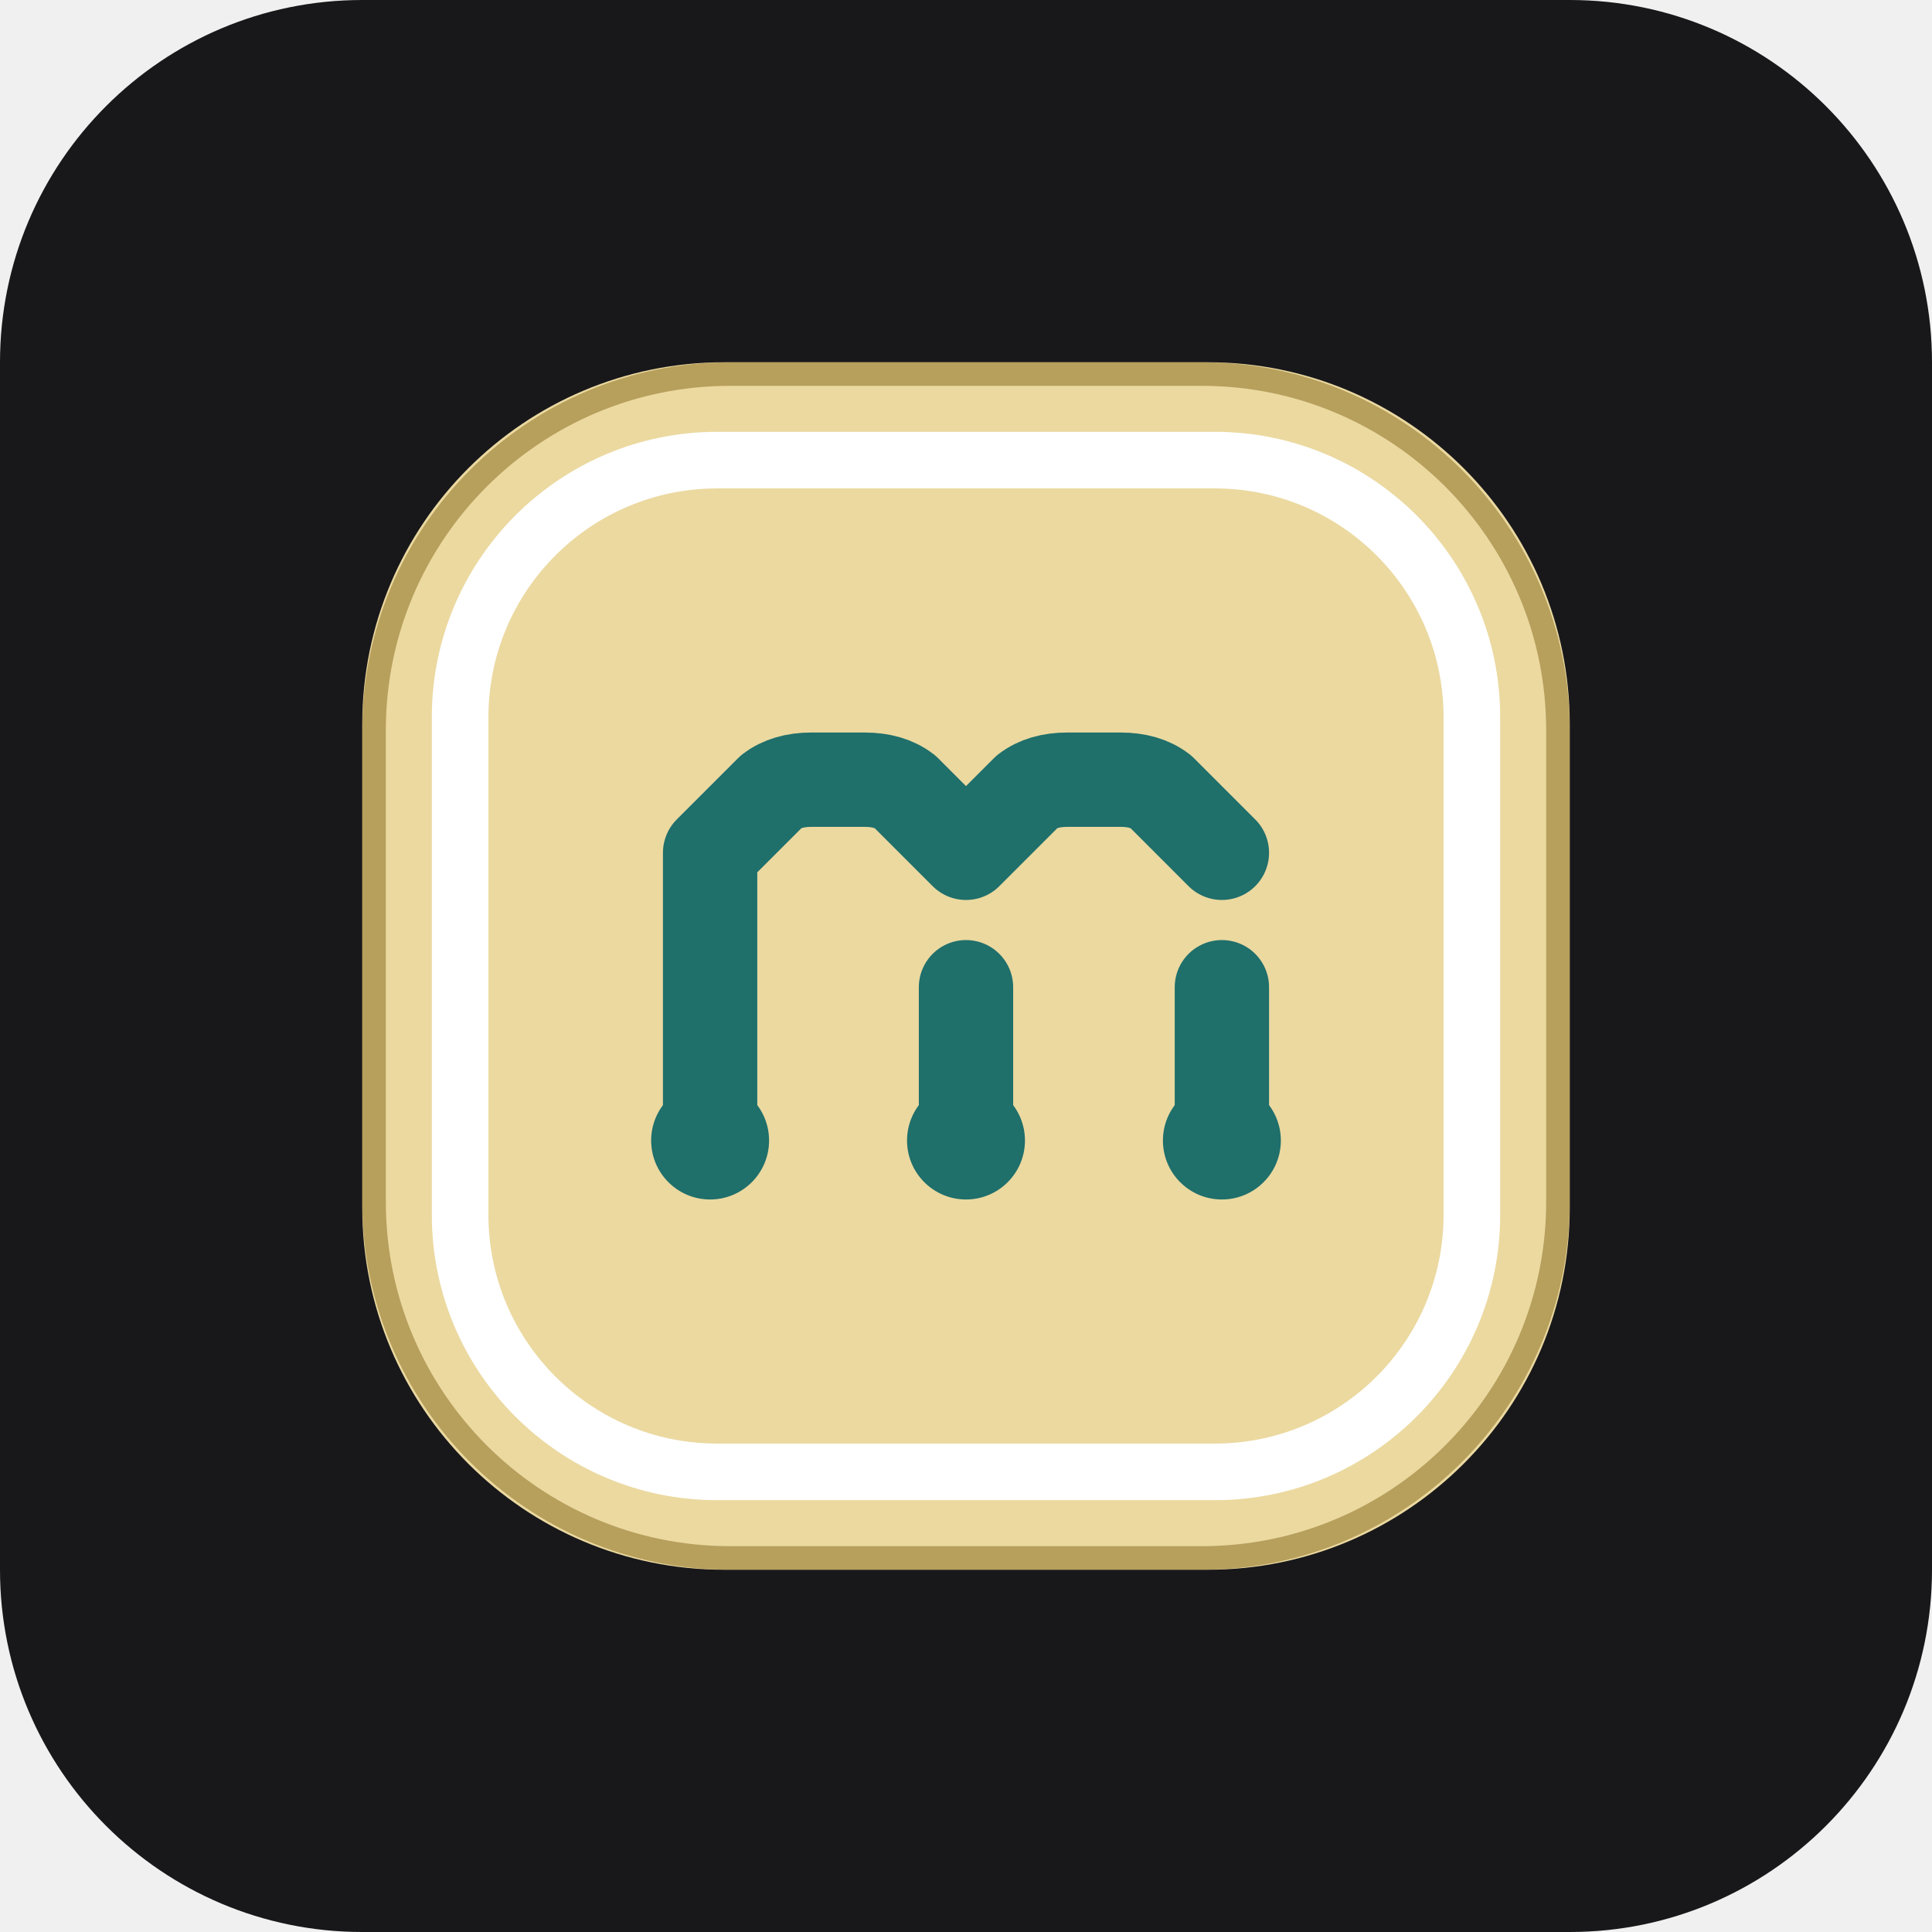
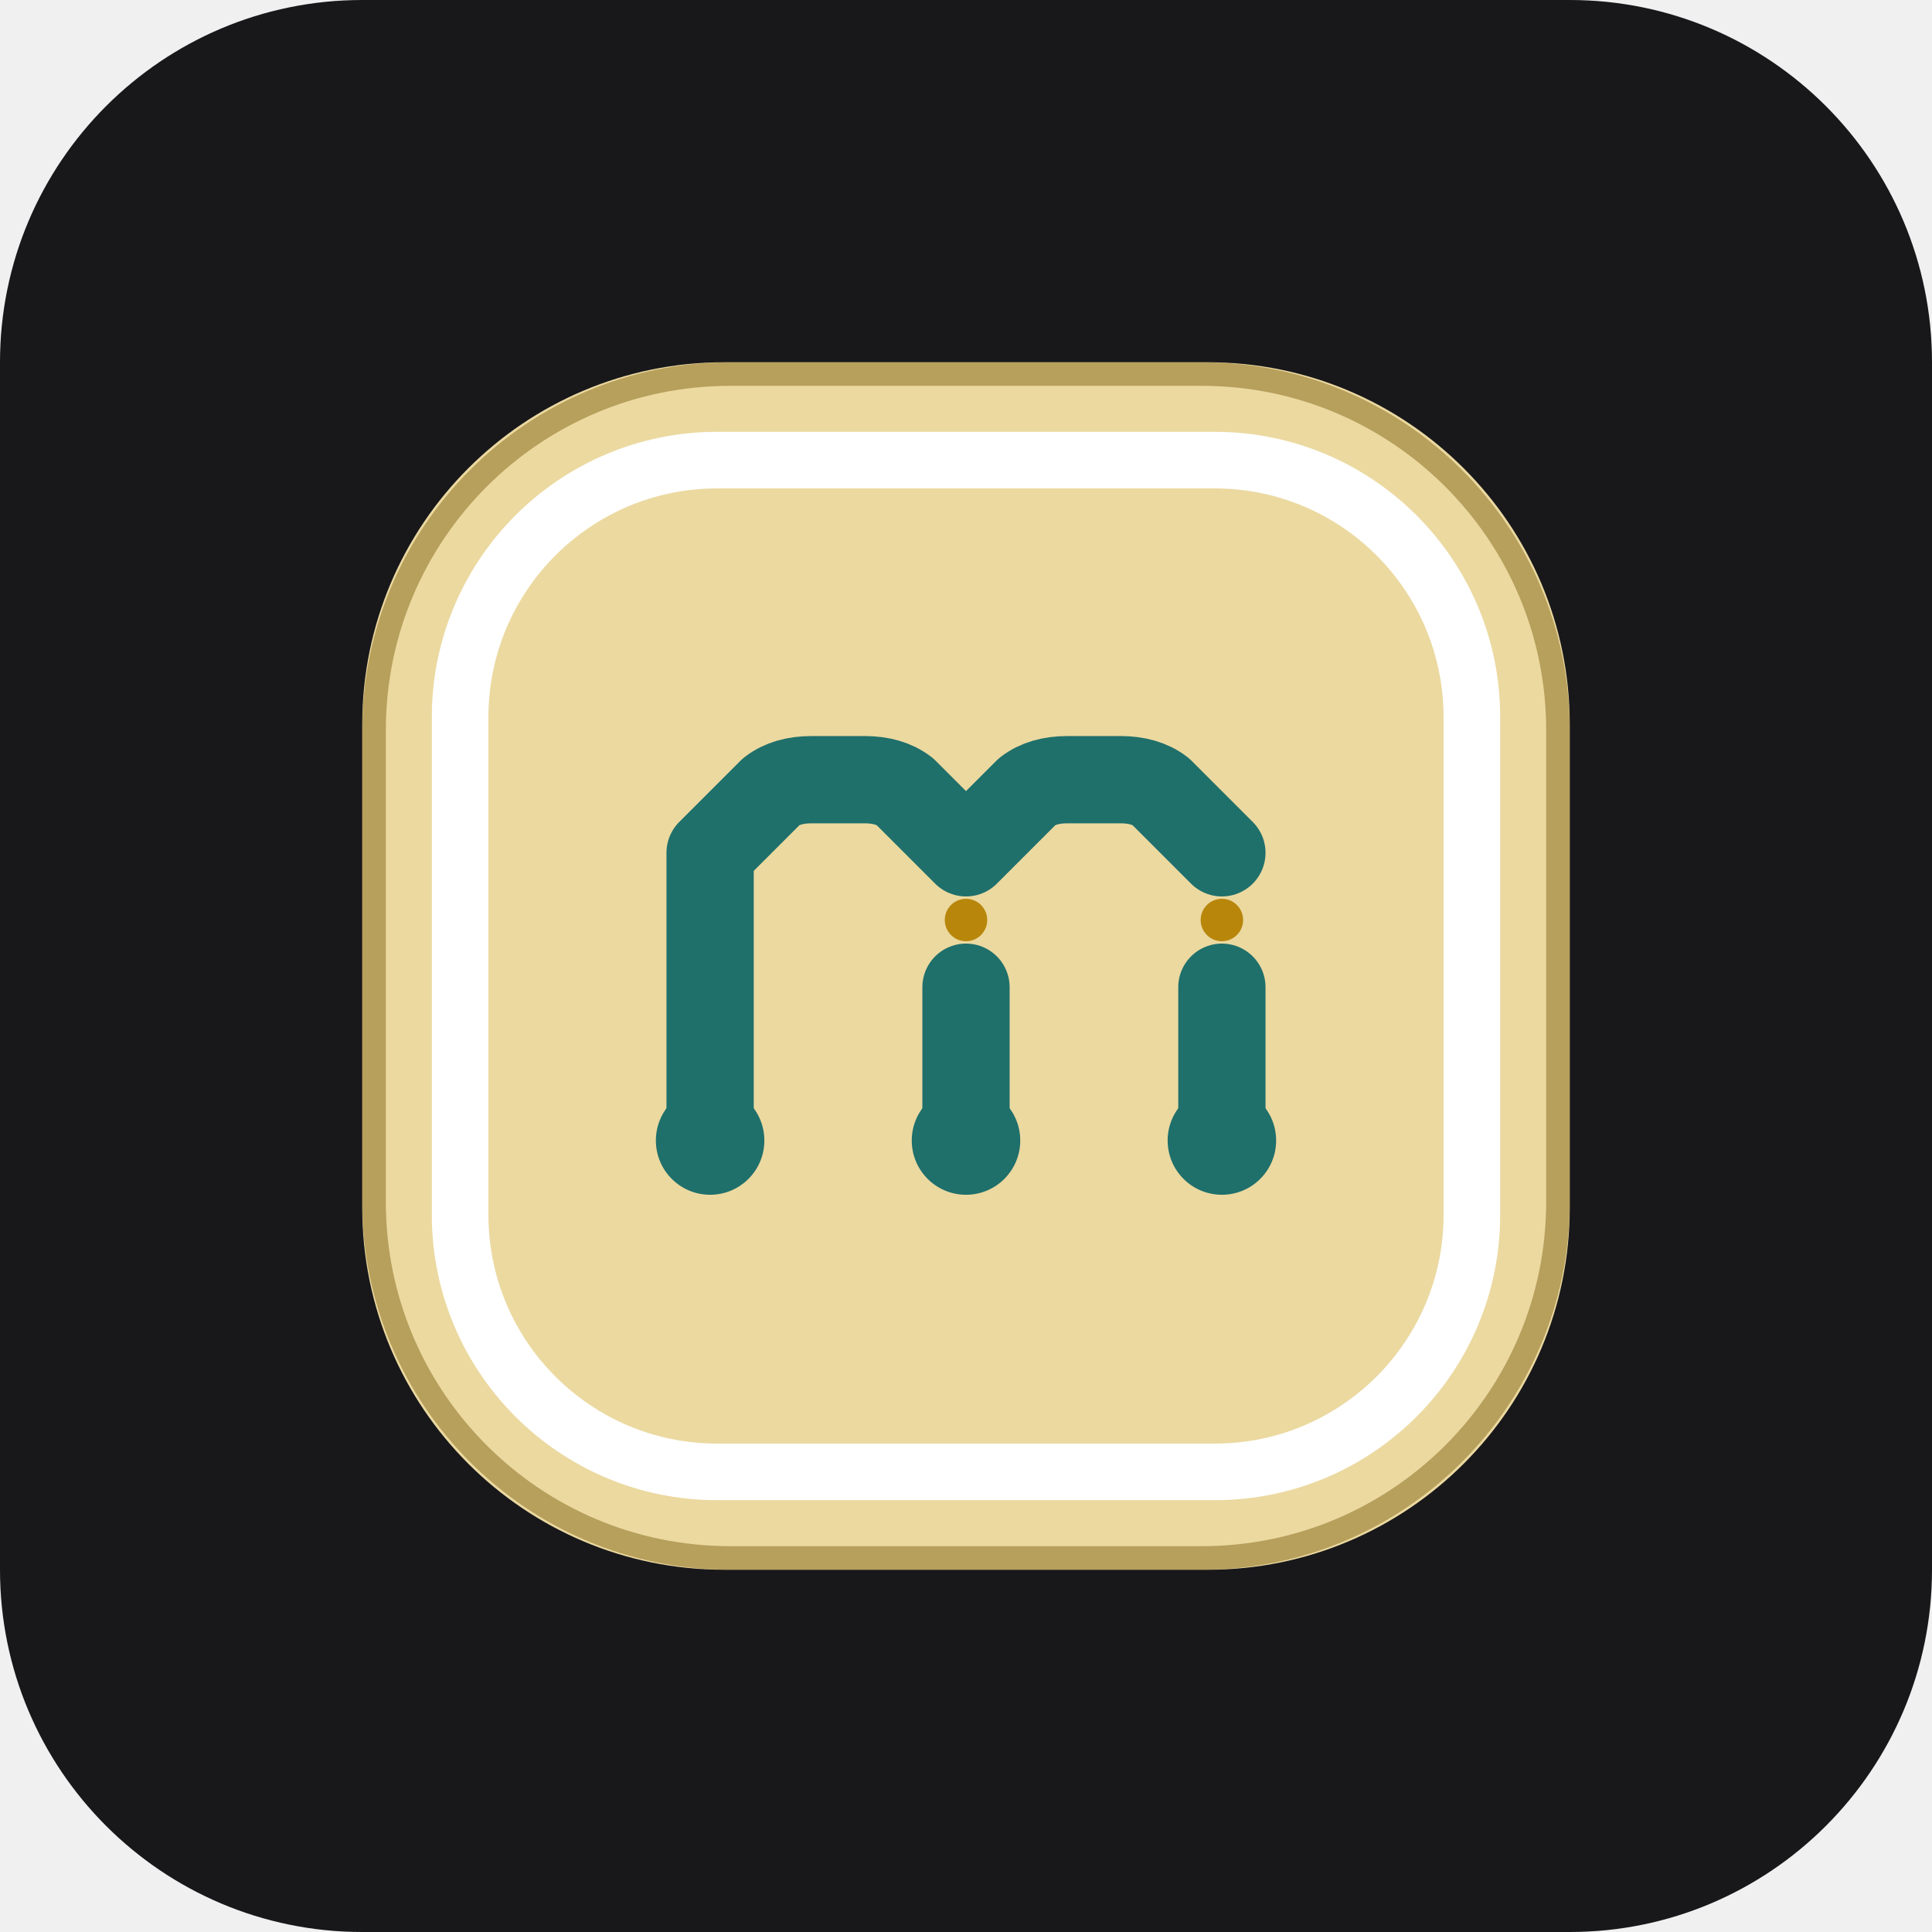
<svg xmlns="http://www.w3.org/2000/svg" width="512" height="512" viewBox="0 0 512 512" fill="none" role="img" aria-label="musterd">
  <rect width="512" height="512" rx="96" fill="#18181B" />
  <g transform="translate(96 96) scale(0.3125)">
    <rect width="1024" height="1024" rx="307" fill="#EBD9A0" />
    <rect x="10" y="10" width="1004" height="1004" rx="302" fill="none" stroke="#785A0A" stroke-opacity=".45" stroke-width="20" />
    <rect x="83" y="83" width="858" height="858" rx="218" fill="none" stroke="#fff" stroke-width="48" />
-     <path d="M295 660V416M295 416L347 364Q360 354 381 354H426Q447 354 460 364L512 416M512 416L564 364Q577 354 598 354H643Q664 354 677 364L729 416M512 660V530M729 660V530" fill="none" stroke="#1F6F6B" stroke-width="80" stroke-linecap="round" stroke-linejoin="round" />
-     <circle cx="295" cy="660" r="50" fill="#1F6F6B" />
-     <circle cx="512" cy="660" r="50" fill="#1F6F6B" />
-     <circle cx="729" cy="660" r="50" fill="#1F6F6B" />
+     <path d="M295 660V416M295 416L347 364Q360 354 381 354H426Q447 354 460 364L512 416M512 416L564 364Q577 354 598 354H643Q664 354 677 364L729 416M512 660V530M729 660V530" fill="none" stroke="#1F6F6B" stroke-width="74" stroke-linecap="round" stroke-linejoin="round" />
+     <circle cx="295" cy="660" r="46" fill="#1F6F6B" />
+     <circle cx="512" cy="660" r="46" fill="#1F6F6B" />
+     <circle cx="729" cy="660" r="46" fill="#1F6F6B" />
+     <circle cx="512" cy="473" r="18" fill="#B8860B" />
+     <circle cx="729" cy="473" r="18" fill="#B8860B" />
  </g>
</svg>
